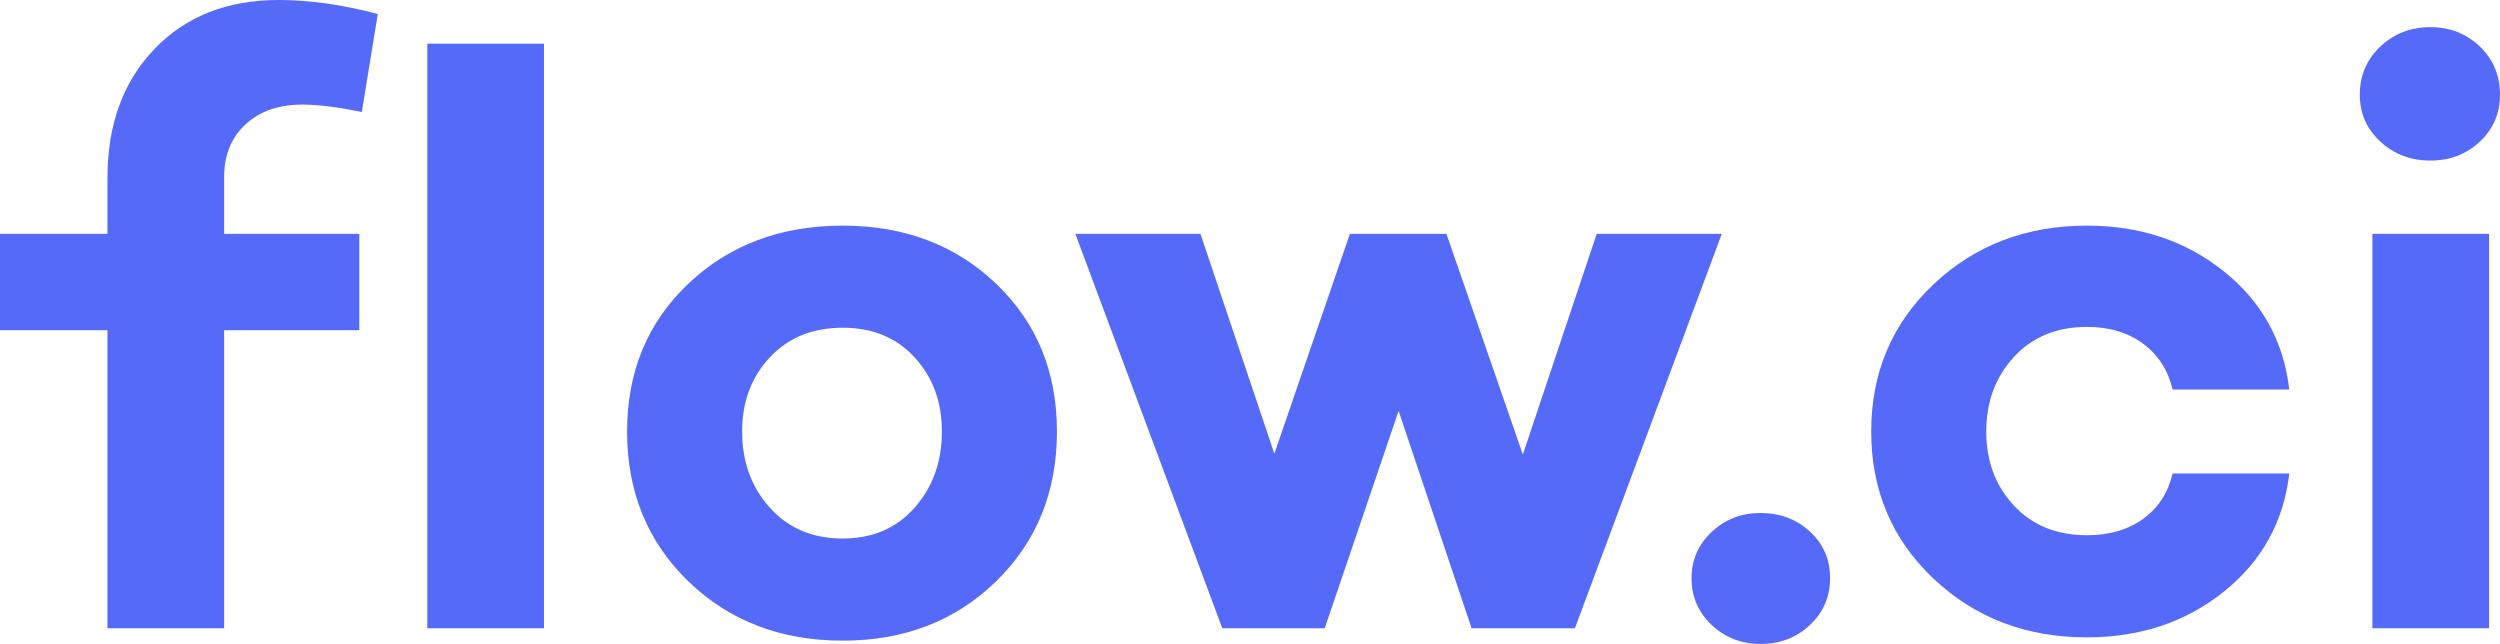
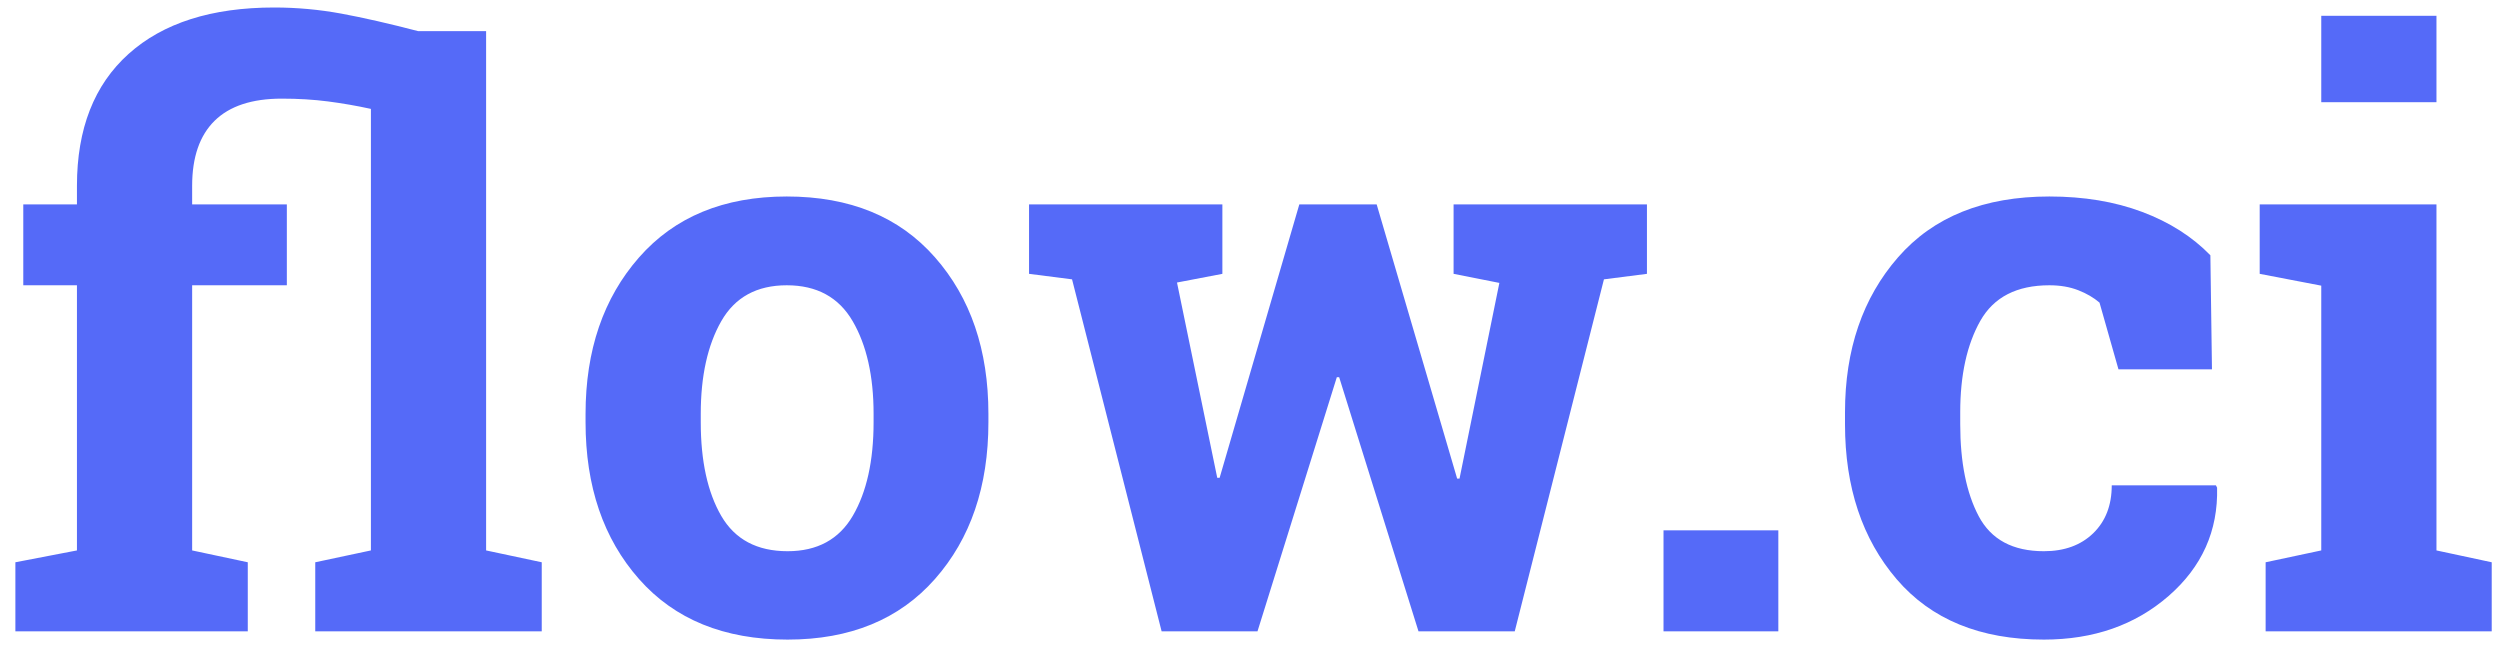
- <svg xmlns="http://www.w3.org/2000/svg" width="66px" height="17px" viewBox="0 0 66 17" version="1.1">
+ <svg xmlns="http://www.w3.org/2000/svg" width="99px" height="26px" viewBox="0 0 99 26" version="1.1">
  <defs />
  <g id="Page-1" stroke="none" stroke-width="1" fill="none" fill-rule="evenodd">
-     <g id="logo-inline-blue" fill="#556AF8">
-       <path d="M2.837,6.174 L2.837,4.696 C2.837,3.29 3.25,2.156 4.078,1.293 C4.905,0.431 5.999,0 7.358,0 C8.171,0 9.042,0.123 9.973,0.37 L9.552,2.957 C8.917,2.826 8.392,2.761 7.979,2.761 C7.358,2.761 6.859,2.935 6.483,3.283 C6.106,3.63 5.917,4.094 5.917,4.674 L5.917,6.174 L9.486,6.174 L9.486,8.717 L5.917,8.717 L5.917,16.587 L2.837,16.587 L2.837,8.717 L0,8.717 L0,6.174 L2.837,6.174 L2.837,6.174 Z M14.361,1.152 L14.361,16.587 L11.281,16.587 L11.281,1.152 L14.361,1.152 L14.361,1.152 Z M22.251,5.957 C23.876,5.957 25.225,6.467 26.296,7.489 C27.367,8.511 27.903,9.812 27.903,11.391 C27.903,12.986 27.367,14.304 26.296,15.348 C25.225,16.391 23.876,16.913 22.251,16.913 C20.611,16.913 19.252,16.391 18.173,15.348 C17.095,14.304 16.555,12.986 16.555,11.391 C16.555,9.812 17.095,8.511 18.173,7.489 C19.252,6.467 20.611,5.957 22.251,5.957 L22.251,5.957 L22.251,5.957 Z M22.251,14.217 C23.034,14.217 23.666,13.946 24.146,13.402 C24.626,12.859 24.866,12.188 24.866,11.391 C24.866,10.609 24.626,9.957 24.146,9.435 C23.666,8.913 23.034,8.652 22.251,8.652 C21.453,8.652 20.811,8.913 20.323,9.435 C19.835,9.957 19.592,10.609 19.592,11.391 C19.592,12.188 19.835,12.859 20.323,13.402 C20.811,13.946 21.453,14.217 22.251,14.217 L22.251,14.217 L22.251,14.217 Z M45.455,6.174 L41.577,16.587 L38.851,16.587 L36.923,10.848 L34.972,16.587 L32.269,16.587 L28.39,6.174 L31.692,6.174 L33.643,11.978 L35.637,6.174 L38.186,6.174 L40.203,12 L42.153,6.174 L45.455,6.174 L45.455,6.174 Z M46.475,17 C45.972,17 45.544,16.833 45.189,16.5 C44.835,16.167 44.657,15.754 44.657,15.261 C44.657,14.783 44.835,14.377 45.189,14.043 C45.544,13.71 45.972,13.543 46.475,13.543 C46.992,13.543 47.428,13.707 47.782,14.033 C48.137,14.359 48.314,14.768 48.314,15.261 C48.314,15.754 48.137,16.167 47.782,16.5 C47.428,16.833 46.992,17 46.475,17 L46.475,17 L46.475,17 Z M55.096,14.13 C55.687,14.13 56.182,13.986 56.581,13.696 C56.98,13.406 57.238,13.007 57.357,12.5 L60.437,12.5 C60.289,13.775 59.713,14.815 58.709,15.62 C57.704,16.424 56.5,16.826 55.096,16.826 C53.486,16.826 52.134,16.308 51.04,15.272 C49.947,14.236 49.4,12.942 49.4,11.391 C49.4,9.841 49.947,8.547 51.04,7.511 C52.134,6.475 53.486,5.957 55.096,5.957 C56.5,5.957 57.704,6.359 58.709,7.163 C59.713,7.967 60.289,9.007 60.437,10.283 L57.357,10.283 C57.238,9.775 56.98,9.373 56.581,9.076 C56.182,8.779 55.687,8.63 55.096,8.63 C54.298,8.63 53.655,8.895 53.168,9.424 C52.68,9.953 52.437,10.609 52.437,11.391 C52.437,12.174 52.68,12.826 53.168,13.348 C53.655,13.87 54.298,14.13 55.096,14.13 L55.096,14.13 L55.096,14.13 Z M64.161,4.239 C63.643,4.239 63.204,4.072 62.842,3.739 C62.48,3.406 62.299,2.993 62.299,2.5 C62.299,1.993 62.48,1.569 62.842,1.228 C63.204,0.888 63.643,0.717 64.161,0.717 C64.678,0.717 65.113,0.888 65.468,1.228 C65.823,1.569 66,1.993 66,2.5 C66,2.993 65.823,3.406 65.468,3.739 C65.113,4.072 64.678,4.239 64.161,4.239 L64.161,4.239 L64.161,4.239 Z M65.712,6.174 L65.712,16.587 L62.631,16.587 L62.631,6.174 L65.712,6.174 L65.712,6.174 Z" id="Flow.ci" />
+     <g id="Flowci-Home" transform="translate(-240, -62)" fill="#556AF8">
+       <path d="M254.688,66.312 C254.115,66.187 253.547,66.089 252.984,66.016 C252.422,65.943 251.813,65.906 251.156,65.906 C249.979,65.906 249.094,66.198 248.5,66.781 C247.906,67.365 247.609,68.224 247.609,69.359 L247.609,70.094 L251.359,70.094 L251.359,73.297 L247.609,73.297 L247.609,83.797 L249.812,84.266 L249.812,87 L240.609,87 L240.609,84.266 L243.047,83.797 L243.047,73.297 L240.922,73.297 L240.922,70.094 L243.047,70.094 L243.047,69.359 C243.047,67.099 243.729,65.357 245.094,64.133 C246.458,62.909 248.38,62.297 250.859,62.297 C251.755,62.297 252.641,62.378 253.516,62.539 C254.391,62.701 255.406,62.932 256.562,63.234 L259.25,63.234 L259.25,83.797 L261.453,84.266 L261.453,87 L252.484,87 L252.484,84.266 L254.688,83.797 L254.688,66.312 Z M263.188,78.391 C263.188,75.87 263.893,73.805 265.305,72.195 C266.716,70.586 268.667,69.781 271.156,69.781 C273.656,69.781 275.612,70.583 277.023,72.188 C278.435,73.792 279.141,75.859 279.141,78.391 L279.141,78.719 C279.141,81.26 278.435,83.331 277.023,84.93 C275.612,86.529 273.667,87.328 271.188,87.328 C268.677,87.328 266.716,86.529 265.305,84.93 C263.893,83.331 263.188,81.26 263.188,78.719 L263.188,78.391 Z M267.75,78.719 C267.75,80.26 268.021,81.497 268.562,82.43 C269.104,83.362 269.979,83.828 271.188,83.828 C272.365,83.828 273.227,83.359 273.773,82.422 C274.32,81.484 274.594,80.25 274.594,78.719 L274.594,78.391 C274.594,76.891 274.318,75.667 273.766,74.719 C273.214,73.771 272.344,73.297 271.156,73.297 C269.969,73.297 269.104,73.771 268.562,74.719 C268.021,75.667 267.75,76.891 267.75,78.391 L267.75,78.719 Z M305.219,72.844 L303.516,73.062 L299.984,87 L296.172,87 L293.031,76.938 L292.938,76.938 L289.797,87 L286,87 L282.453,73.062 L280.75,72.844 L280.75,70.094 L288.406,70.094 L288.406,72.844 L286.609,73.188 L288.203,80.922 L288.297,80.922 L291.453,70.094 L294.516,70.094 L297.703,80.953 L297.797,80.953 L299.375,73.203 L297.562,72.844 L297.562,70.094 L305.219,70.094 L305.219,72.844 Z M310.422,87 L305.875,87 L305.875,83 L310.422,83 L310.422,87 Z M320.938,83.828 C321.75,83.828 322.401,83.591 322.891,83.117 C323.38,82.643 323.625,82.01 323.625,81.219 L327.75,81.219 L327.797,81.312 C327.839,83.021 327.198,84.451 325.875,85.602 C324.552,86.753 322.906,87.328 320.938,87.328 C318.417,87.328 316.474,86.531 315.109,84.938 C313.745,83.344 313.062,81.297 313.062,78.797 L313.062,78.328 C313.062,75.839 313.763,73.792 315.164,72.188 C316.565,70.583 318.562,69.781 321.156,69.781 C322.521,69.781 323.745,69.984 324.828,70.391 C325.911,70.797 326.812,71.37 327.531,72.109 L327.594,76.625 L323.891,76.625 L323.141,73.984 C322.911,73.786 322.63,73.622 322.297,73.492 C321.964,73.362 321.583,73.297 321.156,73.297 C319.865,73.297 318.953,73.766 318.422,74.703 C317.891,75.641 317.625,76.849 317.625,78.328 L317.625,78.797 C317.625,80.307 317.87,81.523 318.359,82.445 C318.849,83.367 319.708,83.828 320.938,83.828 L320.938,83.828 Z M329.719,84.266 L331.922,83.797 L331.922,73.312 L329.484,72.844 L329.484,70.094 L336.484,70.094 L336.484,83.797 L338.672,84.266 L338.672,87 L329.719,87 L329.719,84.266 Z M336.484,66.047 L331.922,66.047 L331.922,62.625 L336.484,62.625 L336.484,66.047 Z" id="flow.ci" />
    </g>
  </g>
</svg>
